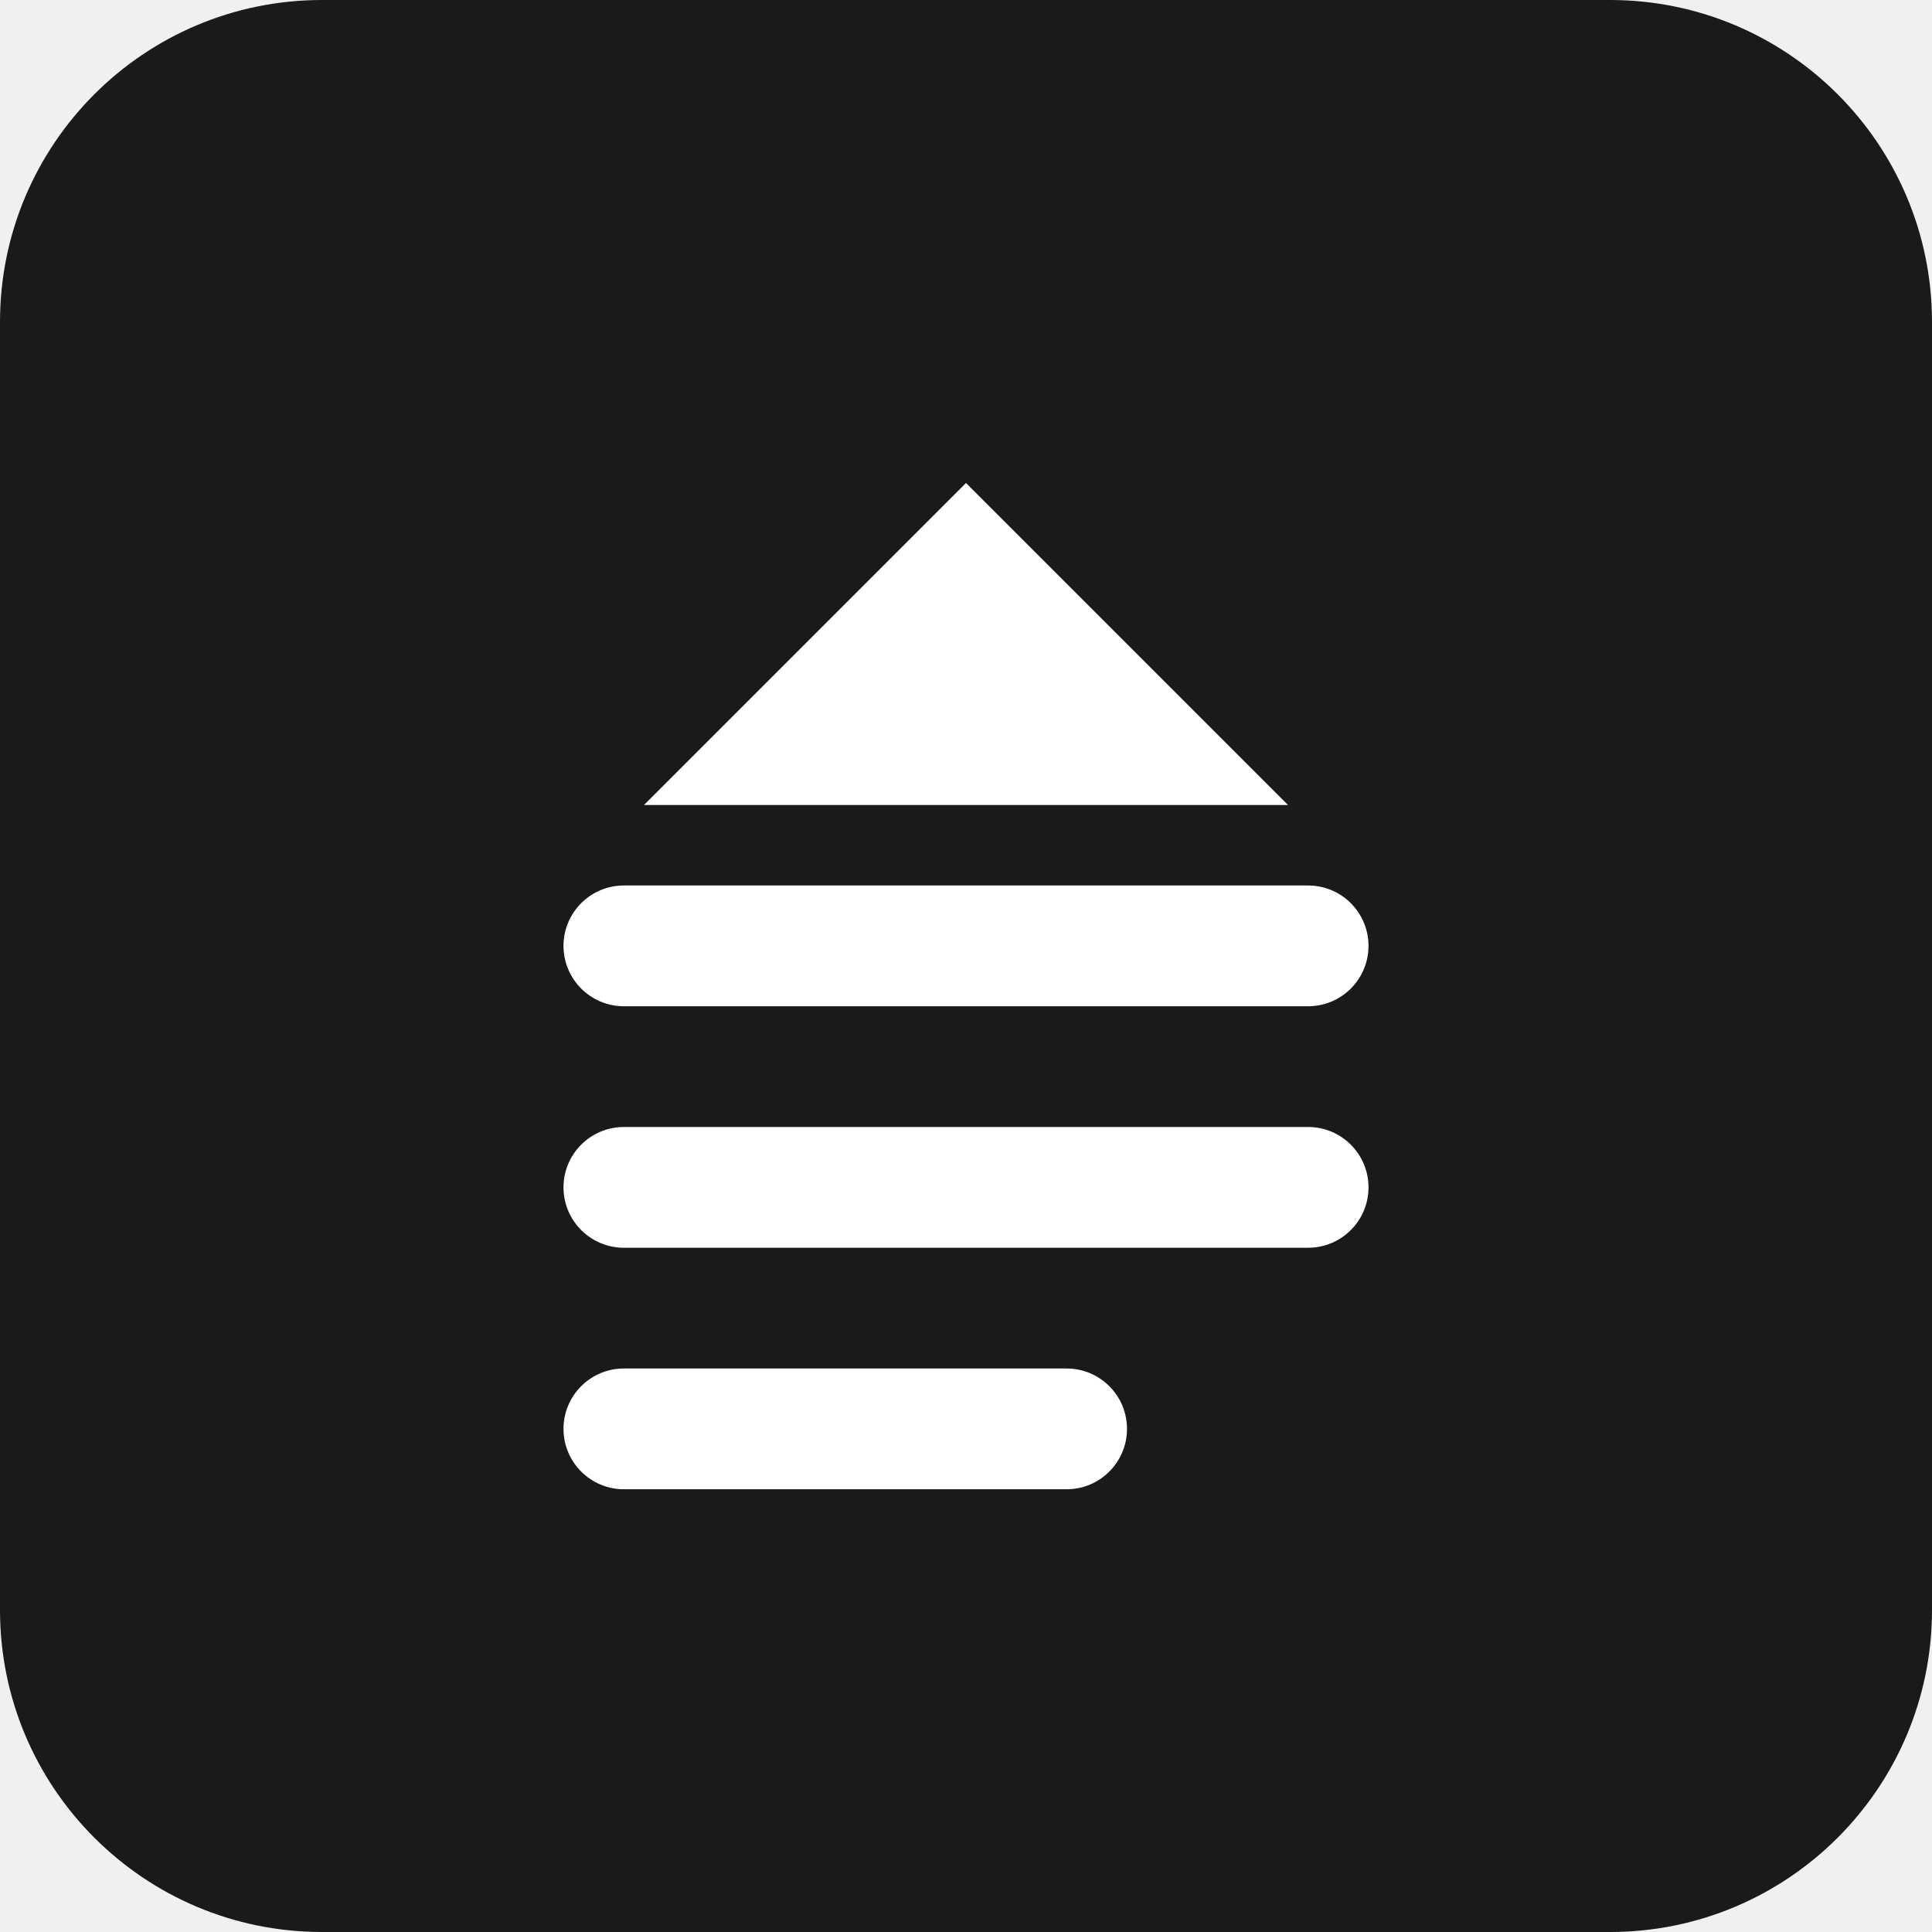
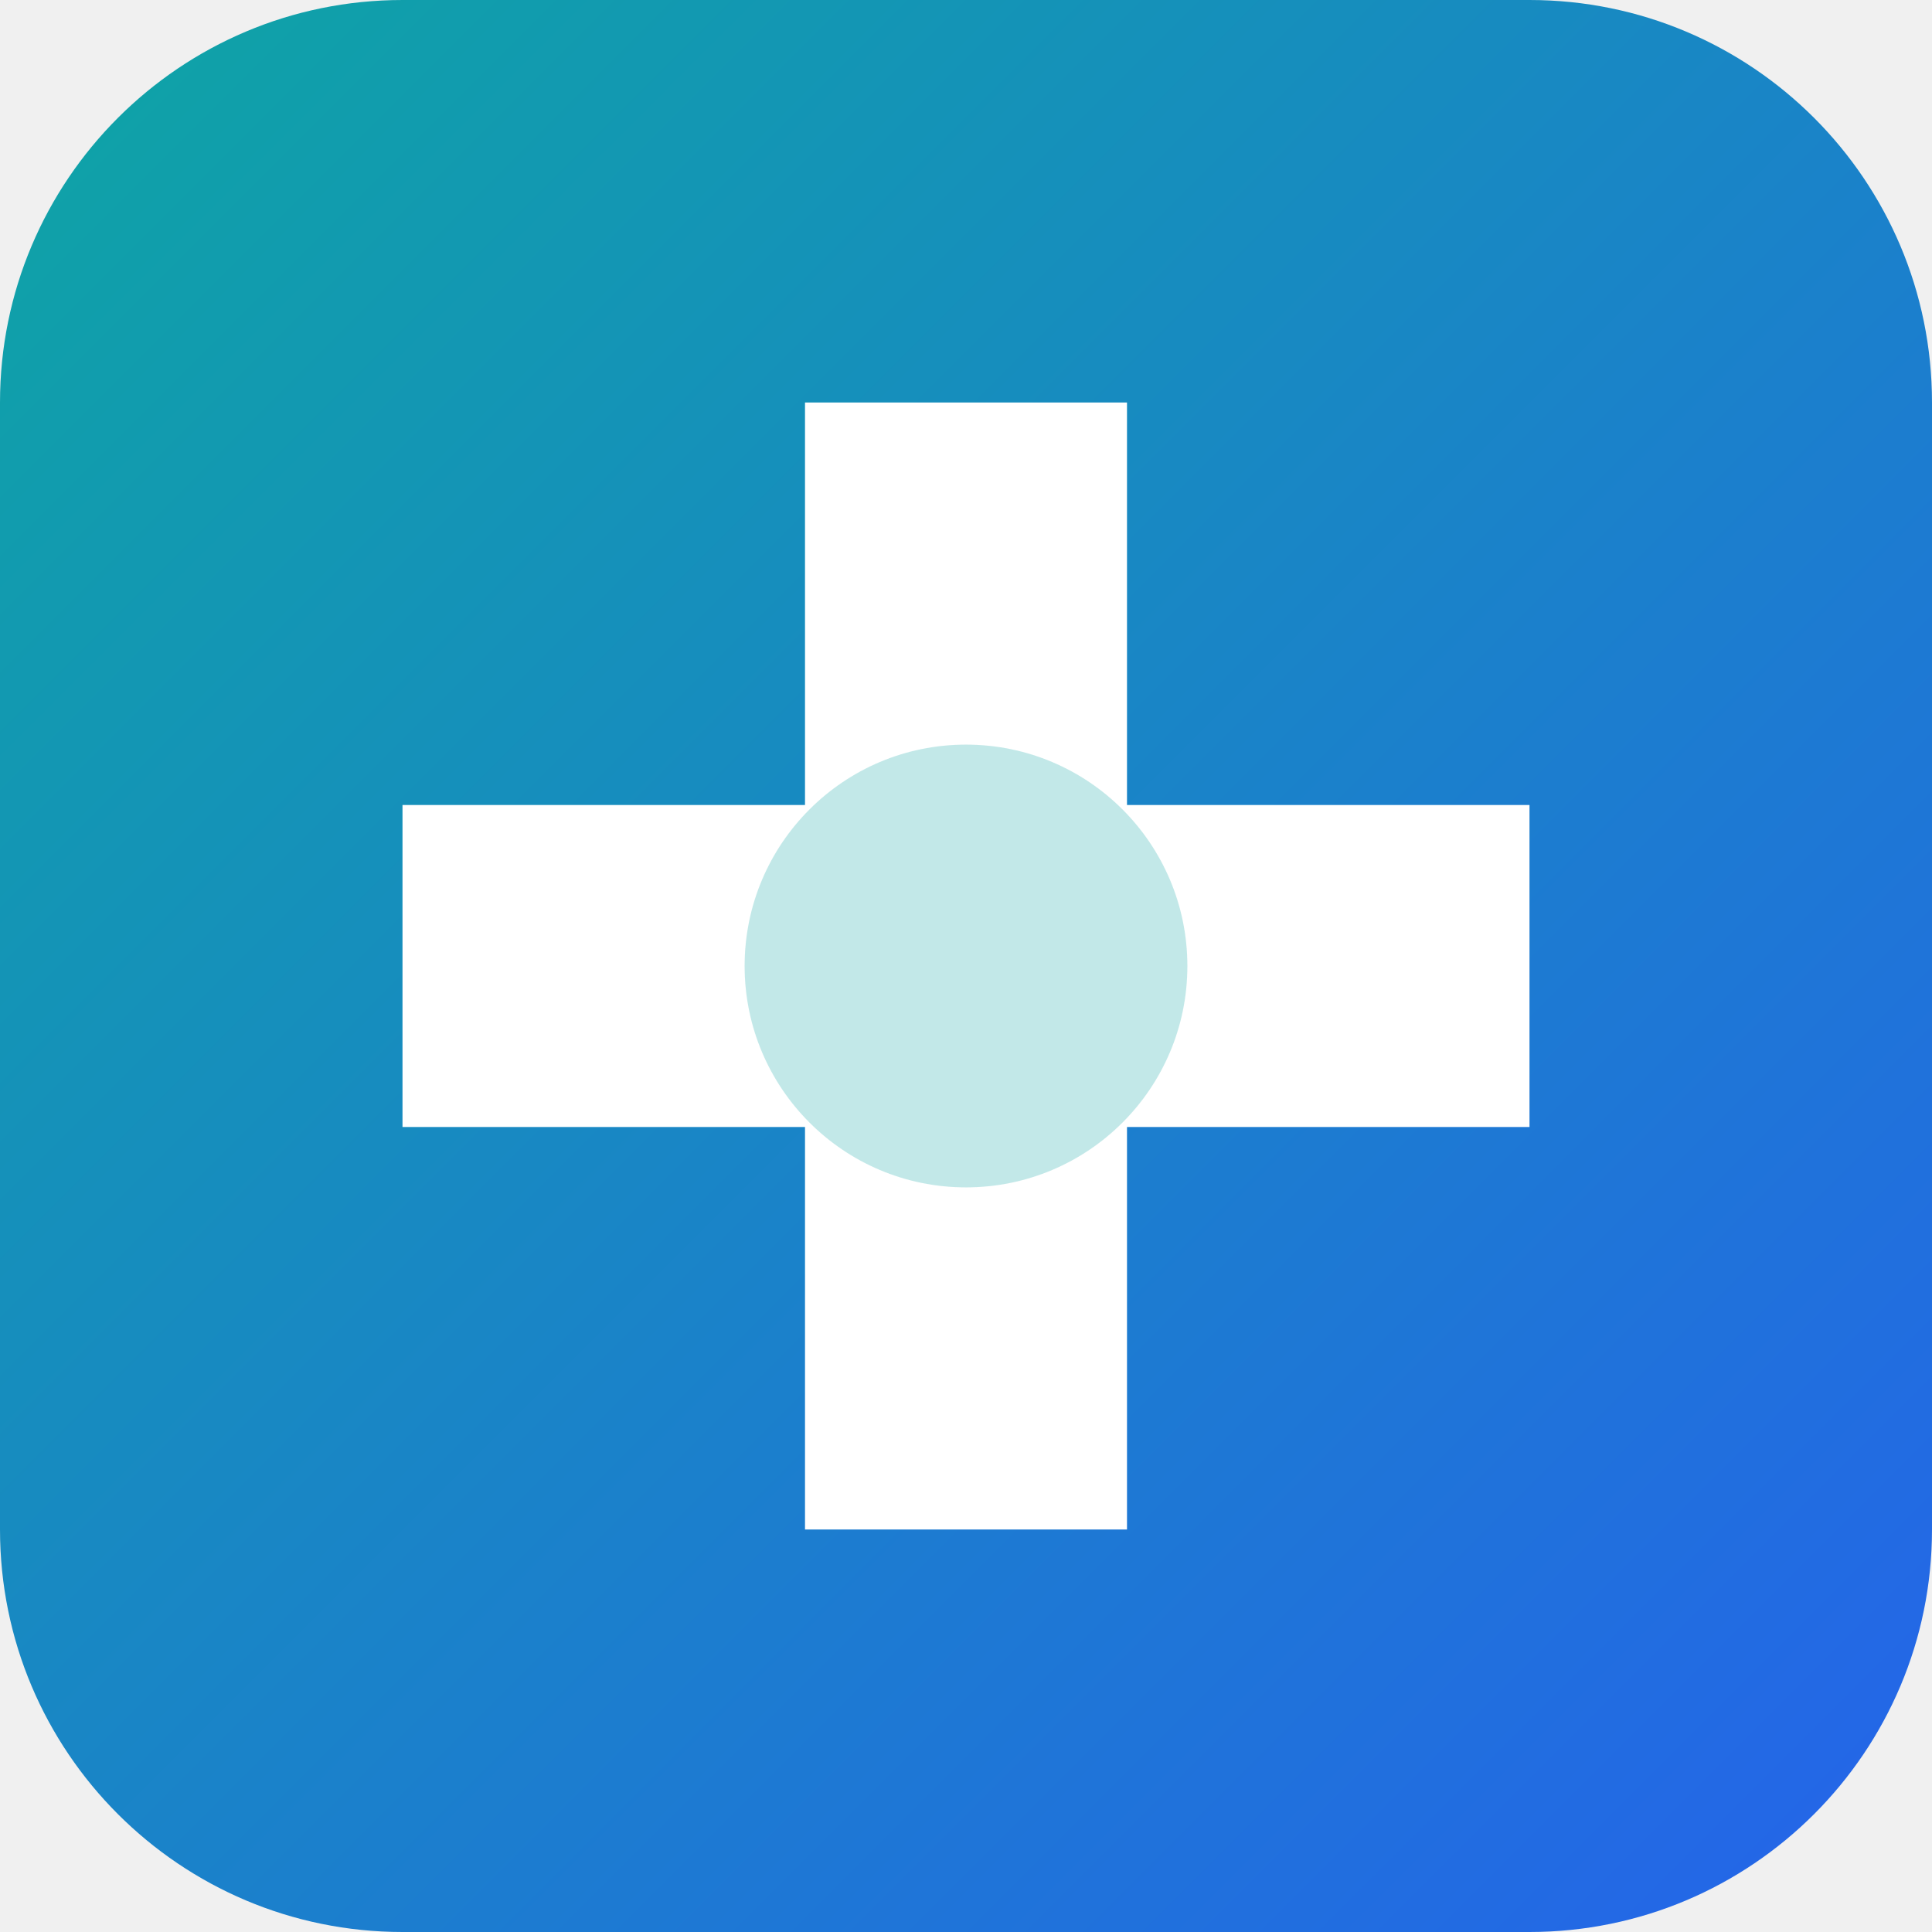
<svg xmlns="http://www.w3.org/2000/svg" width="48" height="48" viewBox="0 0 48 48" fill="none">
-   <rect width="48" height="48" rx="8" fill="#1a1a1a" />
-   <path d="M24 12L32 20H16L24 12Z" fill="#ffffff" />
-   <rect x="14" y="22" width="20" height="3" rx="1.5" fill="#ffffff" />
-   <rect x="14" y="28" width="20" height="3" rx="1.5" fill="#ffffff" />
-   <rect x="14" y="34" width="14" height="3" rx="1.5" fill="#ffffff" />
+   <defs>
+     <linearGradient id="rcg" x1="0" y1="0" x2="48" y2="48" gradientUnits="userSpaceOnUse">
+       <stop stop-color="#0EA5A4" />
+       <stop offset="1" stop-color="#2563EB" />
+     </linearGradient>
+   </defs>
+   <rect width="48" height="48" rx="10" fill="url(#rcg)" />
+   <path d="M20 10h8v10h10v8H28v10h-8V28H10v-8h10V10z" fill="#ffffff" />
+   <circle cx="24" cy="24" r="5.5" fill="#0EA5A4" fill-opacity="0.25" />
</svg>
